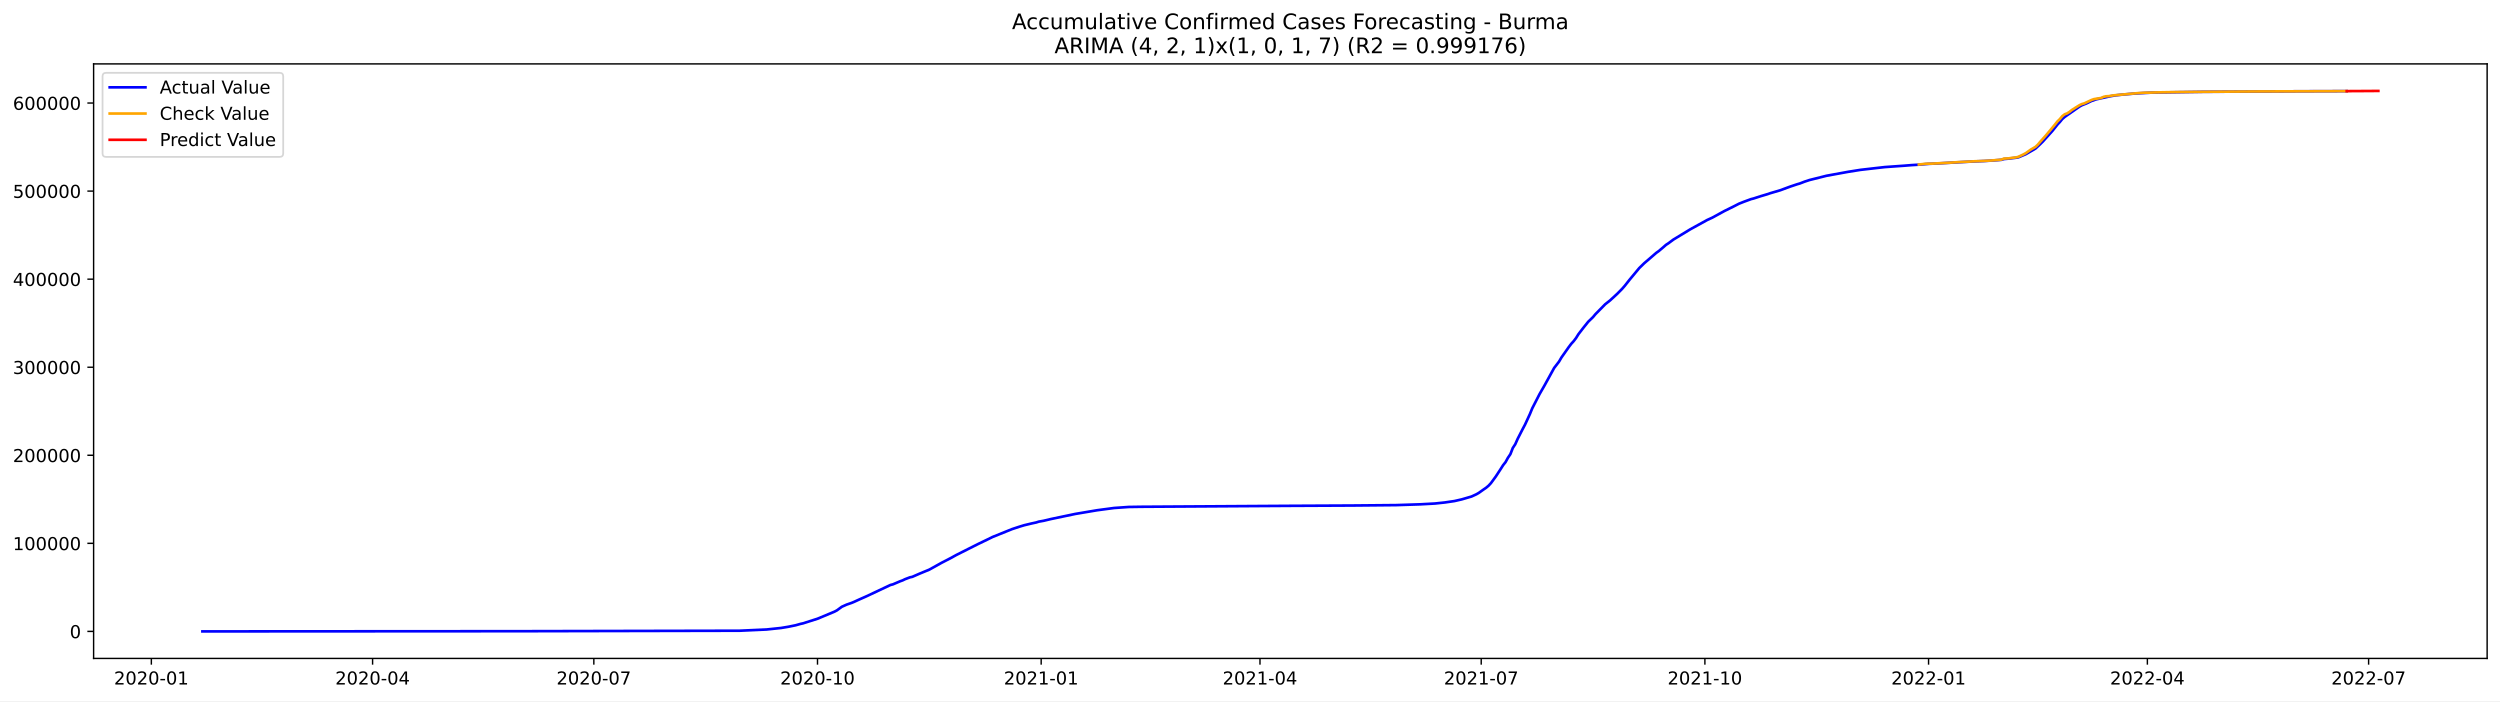
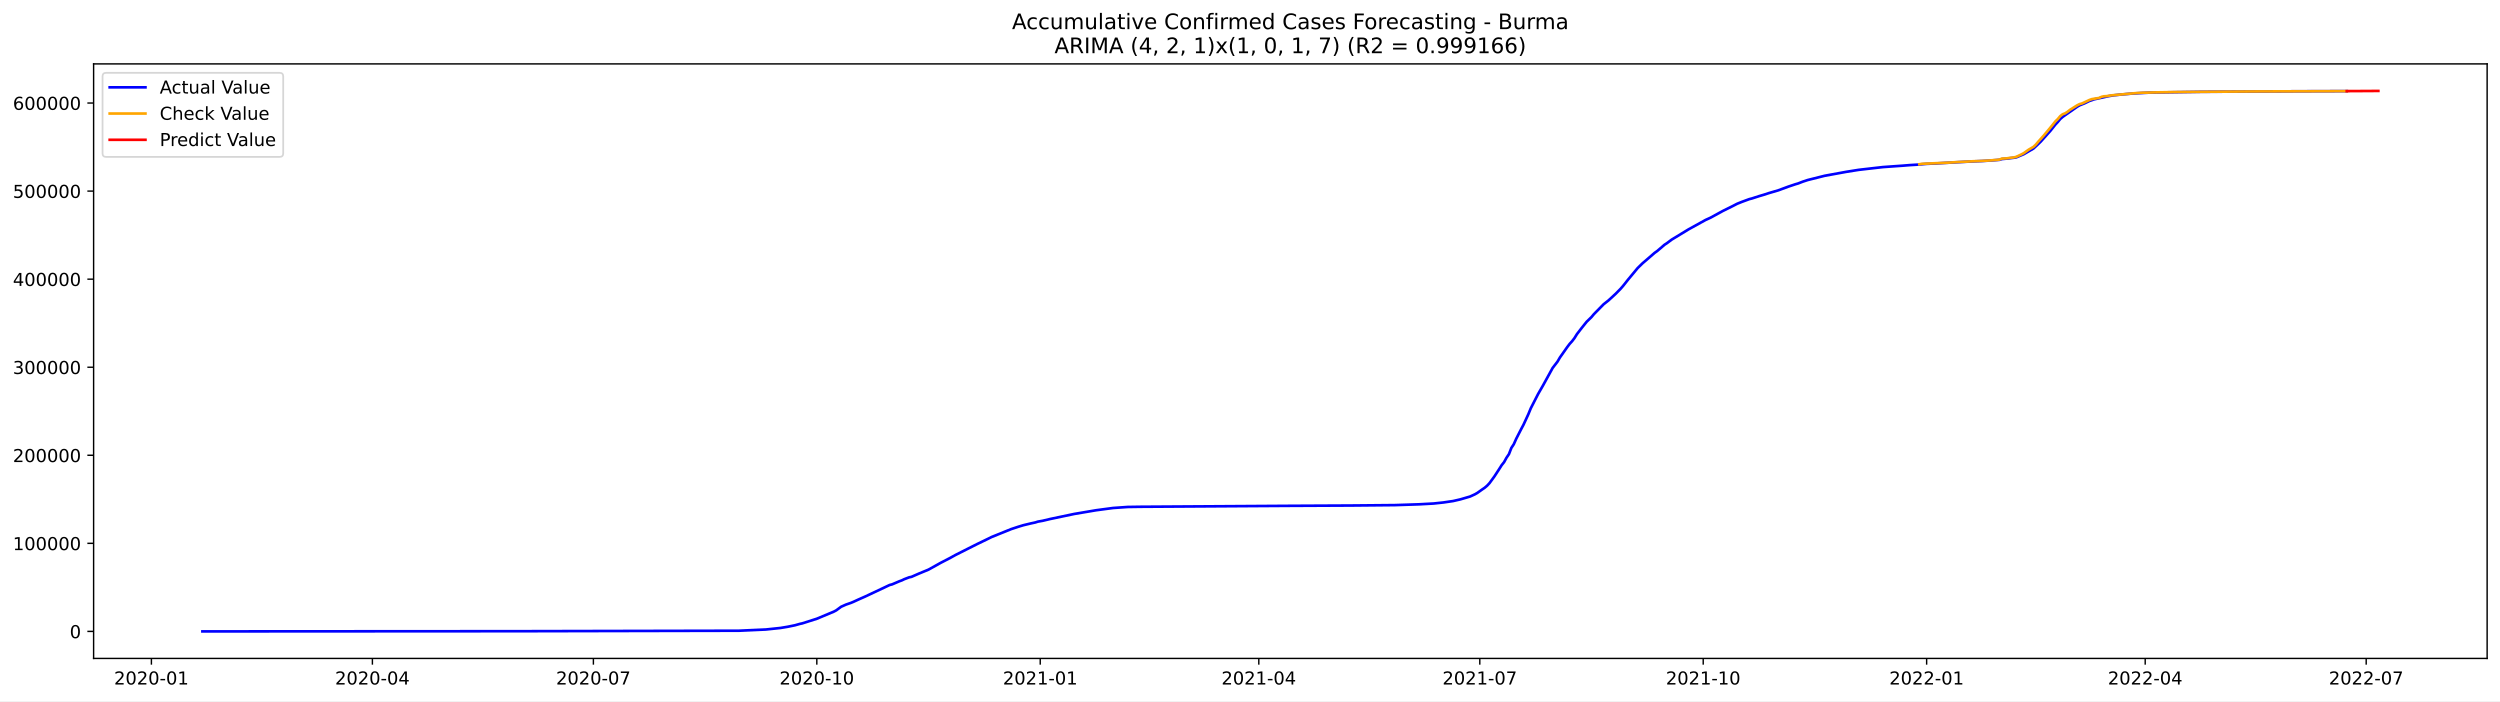
<svg xmlns="http://www.w3.org/2000/svg" xmlns:xlink="http://www.w3.org/1999/xlink" width="1398.775pt" height="392.274pt" viewBox="0 0 1398.775 392.274" version="1.1">
  <defs>
    <style type="text/css">*{stroke-linejoin: round; stroke-linecap: butt}</style>
  </defs>
  <g id="figure_1">
    <g id="patch_1">
      <path d="M 0 392.274  L 1398.775 392.274  L 1398.775 0  L 0 0  z " style="fill: #ffffff" />
    </g>
    <g id="axes_1">
      <g id="patch_2">
        <path d="M 52.375 368.396  L 1391.575 368.396  L 1391.575 35.755  L 52.375 35.755  z " style="fill: #ffffff" />
      </g>
      <g id="matplotlib.axis_1">
        <g id="xtick_1">
          <g id="line2d_1">
            <defs>
-               <path id="me24350cd95" d="M 0 0  L 0 3.5  " style="stroke: #000000; stroke-width: 0.8" />
+               <path id="m1fe29e800c" d="M 0 0  L 0 3.5  " style="stroke: #000000; stroke-width: 0.8" />
            </defs>
            <g>
-               <use xlink:href="#me24350cd95" x="84.682" y="368.396" style="stroke: #000000; stroke-width: 0.8" />
+               <use xlink:href="#m1fe29e800c" x="84.714" y="368.396" style="stroke: #000000; stroke-width: 0.8" />
            </g>
          </g>
          <g id="text_1">
-             <g transform="translate(63.79035 382.9939)scale(0.1 -0.1)">
+             <g transform="translate(63.82223 382.9939)scale(0.1 -0.1)">
              <defs>
                <path id="DejaVuSans-32" d="M 1228 531  L 3431 531  L 3431 0  L 469 0  L 469 531  Q 828 903 1448 1529  Q 2069 2156 2228 2338  Q 2531 2678 2651 2914  Q 2772 3150 2772 3378  Q 2772 3750 2511 3984  Q 2250 4219 1831 4219  Q 1534 4219 1204 4116  Q 875 4013 500 3803  L 500 4441  Q 881 4594 1212 4672  Q 1544 4750 1819 4750  Q 2544 4750 2975 4387  Q 3406 4025 3406 3419  Q 3406 3131 3298 2873  Q 3191 2616 2906 2266  Q 2828 2175 2409 1742  Q 1991 1309 1228 531  z " transform="scale(0.015625)" />
                <path id="DejaVuSans-30" d="M 2034 4250  Q 1547 4250 1301 3770  Q 1056 3291 1056 2328  Q 1056 1369 1301 889  Q 1547 409 2034 409  Q 2525 409 2770 889  Q 3016 1369 3016 2328  Q 3016 3291 2770 3770  Q 2525 4250 2034 4250  z M 2034 4750  Q 2819 4750 3233 4129  Q 3647 3509 3647 2328  Q 3647 1150 3233 529  Q 2819 -91 2034 -91  Q 1250 -91 836 529  Q 422 1150 422 2328  Q 422 3509 836 4129  Q 1250 4750 2034 4750  z " transform="scale(0.015625)" />
                <path id="DejaVuSans-2d" d="M 313 2009  L 1997 2009  L 1997 1497  L 313 1497  L 313 2009  z " transform="scale(0.015625)" />
                <path id="DejaVuSans-31" d="M 794 531  L 1825 531  L 1825 4091  L 703 3866  L 703 4441  L 1819 4666  L 2450 4666  L 2450 531  L 3481 531  L 3481 0  L 794 0  L 794 531  z " transform="scale(0.015625)" />
              </defs>
              <use xlink:href="#DejaVuSans-32" />
              <use xlink:href="#DejaVuSans-30" x="63.623" />
              <use xlink:href="#DejaVuSans-32" x="127.246" />
              <use xlink:href="#DejaVuSans-30" x="190.869" />
              <use xlink:href="#DejaVuSans-2d" x="254.492" />
              <use xlink:href="#DejaVuSans-30" x="290.576" />
              <use xlink:href="#DejaVuSans-31" x="354.199" />
            </g>
          </g>
        </g>
        <g id="xtick_2">
          <g id="line2d_2">
            <g>
-               <use xlink:href="#me24350cd95" x="208.468" y="368.396" style="stroke: #000000; stroke-width: 0.8" />
+               <use xlink:href="#m1fe29e800c" x="208.361" y="368.396" style="stroke: #000000; stroke-width: 0.8" />
            </g>
          </g>
          <g id="text_2">
-             <g transform="translate(187.5762 382.9939)scale(0.1 -0.1)">
+             <g transform="translate(187.47 382.9939)scale(0.1 -0.1)">
              <defs>
                <path id="DejaVuSans-34" d="M 2419 4116  L 825 1625  L 2419 1625  L 2419 4116  z M 2253 4666  L 3047 4666  L 3047 1625  L 3713 1625  L 3713 1100  L 3047 1100  L 3047 0  L 2419 0  L 2419 1100  L 313 1100  L 313 1709  L 2253 4666  z " transform="scale(0.015625)" />
              </defs>
              <use xlink:href="#DejaVuSans-32" />
              <use xlink:href="#DejaVuSans-30" x="63.623" />
              <use xlink:href="#DejaVuSans-32" x="127.246" />
              <use xlink:href="#DejaVuSans-30" x="190.869" />
              <use xlink:href="#DejaVuSans-2d" x="254.492" />
              <use xlink:href="#DejaVuSans-30" x="290.576" />
              <use xlink:href="#DejaVuSans-34" x="354.199" />
            </g>
          </g>
        </g>
        <g id="xtick_3">
          <g id="line2d_3">
            <g>
-               <use xlink:href="#me24350cd95" x="332.254" y="368.396" style="stroke: #000000; stroke-width: 0.8" />
+               <use xlink:href="#m1fe29e800c" x="332.009" y="368.396" style="stroke: #000000; stroke-width: 0.8" />
            </g>
          </g>
          <g id="text_3">
-             <g transform="translate(311.3621 382.9939)scale(0.1 -0.1)">
+             <g transform="translate(311.1177 382.9939)scale(0.1 -0.1)">
              <defs>
                <path id="DejaVuSans-37" d="M 525 4666  L 3525 4666  L 3525 4397  L 1831 0  L 1172 0  L 2766 4134  L 525 4134  L 525 4666  z " transform="scale(0.015625)" />
              </defs>
              <use xlink:href="#DejaVuSans-32" />
              <use xlink:href="#DejaVuSans-30" x="63.623" />
              <use xlink:href="#DejaVuSans-32" x="127.246" />
              <use xlink:href="#DejaVuSans-30" x="190.869" />
              <use xlink:href="#DejaVuSans-2d" x="254.492" />
              <use xlink:href="#DejaVuSans-30" x="290.576" />
              <use xlink:href="#DejaVuSans-37" x="354.199" />
            </g>
          </g>
        </g>
        <g id="xtick_4">
          <g id="line2d_4">
            <g>
-               <use xlink:href="#me24350cd95" x="457.4" y="368.396" style="stroke: #000000; stroke-width: 0.8" />
+               <use xlink:href="#m1fe29e800c" x="457.016" y="368.396" style="stroke: #000000; stroke-width: 0.8" />
            </g>
          </g>
          <g id="text_4">
-             <g transform="translate(436.5083 382.9939)scale(0.1 -0.1)">
+             <g transform="translate(436.1242 382.9939)scale(0.1 -0.1)">
              <use xlink:href="#DejaVuSans-32" />
              <use xlink:href="#DejaVuSans-30" x="63.623" />
              <use xlink:href="#DejaVuSans-32" x="127.246" />
              <use xlink:href="#DejaVuSans-30" x="190.869" />
              <use xlink:href="#DejaVuSans-2d" x="254.492" />
              <use xlink:href="#DejaVuSans-31" x="290.576" />
              <use xlink:href="#DejaVuSans-30" x="354.199" />
            </g>
          </g>
        </g>
        <g id="xtick_5">
          <g id="line2d_5">
            <g>
-               <use xlink:href="#me24350cd95" x="582.546" y="368.396" style="stroke: #000000; stroke-width: 0.8" />
+               <use xlink:href="#m1fe29e800c" x="582.022" y="368.396" style="stroke: #000000; stroke-width: 0.8" />
            </g>
          </g>
          <g id="text_5">
-             <g transform="translate(561.6544 382.9939)scale(0.1 -0.1)">
+             <g transform="translate(561.1307 382.9939)scale(0.1 -0.1)">
              <use xlink:href="#DejaVuSans-32" />
              <use xlink:href="#DejaVuSans-30" x="63.623" />
              <use xlink:href="#DejaVuSans-32" x="127.246" />
              <use xlink:href="#DejaVuSans-31" x="190.869" />
              <use xlink:href="#DejaVuSans-2d" x="254.492" />
              <use xlink:href="#DejaVuSans-30" x="290.576" />
              <use xlink:href="#DejaVuSans-31" x="354.199" />
            </g>
          </g>
        </g>
        <g id="xtick_6">
          <g id="line2d_6">
            <g>
-               <use xlink:href="#me24350cd95" x="704.971" y="368.396" style="stroke: #000000; stroke-width: 0.8" />
+               <use xlink:href="#m1fe29e800c" x="704.311" y="368.396" style="stroke: #000000; stroke-width: 0.8" />
            </g>
          </g>
          <g id="text_6">
-             <g transform="translate(684.08 382.9939)scale(0.1 -0.1)">
+             <g transform="translate(683.4196 382.9939)scale(0.1 -0.1)">
              <use xlink:href="#DejaVuSans-32" />
              <use xlink:href="#DejaVuSans-30" x="63.623" />
              <use xlink:href="#DejaVuSans-32" x="127.246" />
              <use xlink:href="#DejaVuSans-31" x="190.869" />
              <use xlink:href="#DejaVuSans-2d" x="254.492" />
              <use xlink:href="#DejaVuSans-30" x="290.576" />
              <use xlink:href="#DejaVuSans-34" x="354.199" />
            </g>
          </g>
        </g>
        <g id="xtick_7">
          <g id="line2d_7">
            <g>
-               <use xlink:href="#me24350cd95" x="828.757" y="368.396" style="stroke: #000000; stroke-width: 0.8" />
+               <use xlink:href="#m1fe29e800c" x="827.959" y="368.396" style="stroke: #000000; stroke-width: 0.8" />
            </g>
          </g>
          <g id="text_7">
-             <g transform="translate(807.8659 382.9939)scale(0.1 -0.1)">
+             <g transform="translate(807.0674 382.9939)scale(0.1 -0.1)">
              <use xlink:href="#DejaVuSans-32" />
              <use xlink:href="#DejaVuSans-30" x="63.623" />
              <use xlink:href="#DejaVuSans-32" x="127.246" />
              <use xlink:href="#DejaVuSans-31" x="190.869" />
              <use xlink:href="#DejaVuSans-2d" x="254.492" />
              <use xlink:href="#DejaVuSans-30" x="290.576" />
              <use xlink:href="#DejaVuSans-37" x="354.199" />
            </g>
          </g>
        </g>
        <g id="xtick_8">
          <g id="line2d_8">
            <g>
-               <use xlink:href="#me24350cd95" x="953.903" y="368.396" style="stroke: #000000; stroke-width: 0.8" />
+               <use xlink:href="#m1fe29e800c" x="952.965" y="368.396" style="stroke: #000000; stroke-width: 0.8" />
            </g>
          </g>
          <g id="text_8">
-             <g transform="translate(933.0121 382.9939)scale(0.1 -0.1)">
+             <g transform="translate(932.0739 382.9939)scale(0.1 -0.1)">
              <use xlink:href="#DejaVuSans-32" />
              <use xlink:href="#DejaVuSans-30" x="63.623" />
              <use xlink:href="#DejaVuSans-32" x="127.246" />
              <use xlink:href="#DejaVuSans-31" x="190.869" />
              <use xlink:href="#DejaVuSans-2d" x="254.492" />
              <use xlink:href="#DejaVuSans-31" x="290.576" />
              <use xlink:href="#DejaVuSans-30" x="354.199" />
            </g>
          </g>
        </g>
        <g id="xtick_9">
          <g id="line2d_9">
            <g>
-               <use xlink:href="#me24350cd95" x="1079.05" y="368.396" style="stroke: #000000; stroke-width: 0.8" />
+               <use xlink:href="#m1fe29e800c" x="1077.972" y="368.396" style="stroke: #000000; stroke-width: 0.8" />
            </g>
          </g>
          <g id="text_9">
-             <g transform="translate(1058.158 382.9939)scale(0.1 -0.1)">
+             <g transform="translate(1057.08 382.9939)scale(0.1 -0.1)">
              <use xlink:href="#DejaVuSans-32" />
              <use xlink:href="#DejaVuSans-30" x="63.623" />
              <use xlink:href="#DejaVuSans-32" x="127.246" />
              <use xlink:href="#DejaVuSans-32" x="190.869" />
              <use xlink:href="#DejaVuSans-2d" x="254.492" />
              <use xlink:href="#DejaVuSans-30" x="290.576" />
              <use xlink:href="#DejaVuSans-31" x="354.199" />
            </g>
          </g>
        </g>
        <g id="xtick_10">
          <g id="line2d_10">
            <g>
-               <use xlink:href="#me24350cd95" x="1201.475" y="368.396" style="stroke: #000000; stroke-width: 0.8" />
+               <use xlink:href="#m1fe29e800c" x="1200.261" y="368.396" style="stroke: #000000; stroke-width: 0.8" />
            </g>
          </g>
          <g id="text_10">
-             <g transform="translate(1180.584 382.9939)scale(0.1 -0.1)">
+             <g transform="translate(1179.369 382.9939)scale(0.1 -0.1)">
              <use xlink:href="#DejaVuSans-32" />
              <use xlink:href="#DejaVuSans-30" x="63.623" />
              <use xlink:href="#DejaVuSans-32" x="127.246" />
              <use xlink:href="#DejaVuSans-32" x="190.869" />
              <use xlink:href="#DejaVuSans-2d" x="254.492" />
              <use xlink:href="#DejaVuSans-30" x="290.576" />
              <use xlink:href="#DejaVuSans-34" x="354.199" />
            </g>
          </g>
        </g>
        <g id="xtick_11">
          <g id="line2d_11">
            <g>
-               <use xlink:href="#me24350cd95" x="1325.261" y="368.396" style="stroke: #000000; stroke-width: 0.8" />
+               <use xlink:href="#m1fe29e800c" x="1323.908" y="368.396" style="stroke: #000000; stroke-width: 0.8" />
            </g>
          </g>
          <g id="text_11">
-             <g transform="translate(1304.37 382.9939)scale(0.1 -0.1)">
+             <g transform="translate(1303.017 382.9939)scale(0.1 -0.1)">
              <use xlink:href="#DejaVuSans-32" />
              <use xlink:href="#DejaVuSans-30" x="63.623" />
              <use xlink:href="#DejaVuSans-32" x="127.246" />
              <use xlink:href="#DejaVuSans-32" x="190.869" />
              <use xlink:href="#DejaVuSans-2d" x="254.492" />
              <use xlink:href="#DejaVuSans-30" x="290.576" />
              <use xlink:href="#DejaVuSans-37" x="354.199" />
            </g>
          </g>
        </g>
      </g>
      <g id="matplotlib.axis_2">
        <g id="ytick_1">
          <g id="line2d_12">
            <defs>
-               <path id="m8be5b45e65" d="M 0 0  L -3.5 0  " style="stroke: #000000; stroke-width: 0.8" />
+               <path id="m917a67ce19" d="M 0 0  L -3.5 0  " style="stroke: #000000; stroke-width: 0.8" />
            </defs>
            <g>
-               <use xlink:href="#m8be5b45e65" x="52.375" y="353.276" style="stroke: #000000; stroke-width: 0.8" />
+               <use xlink:href="#m917a67ce19" x="52.375" y="353.276" style="stroke: #000000; stroke-width: 0.8" />
            </g>
          </g>
          <g id="text_12">
            <g transform="translate(39.0125 357.0747)scale(0.1 -0.1)">
              <use xlink:href="#DejaVuSans-30" />
            </g>
          </g>
        </g>
        <g id="ytick_2">
          <g id="line2d_13">
            <g>
-               <use xlink:href="#m8be5b45e65" x="52.375" y="304.005" style="stroke: #000000; stroke-width: 0.8" />
+               <use xlink:href="#m917a67ce19" x="52.375" y="304.005" style="stroke: #000000; stroke-width: 0.8" />
            </g>
          </g>
          <g id="text_13">
-             <g transform="translate(7.2 307.804)scale(0.1 -0.1)">
+             <g transform="translate(7.2 307.8041)scale(0.1 -0.1)">
              <use xlink:href="#DejaVuSans-31" />
              <use xlink:href="#DejaVuSans-30" x="63.623" />
              <use xlink:href="#DejaVuSans-30" x="127.246" />
              <use xlink:href="#DejaVuSans-30" x="190.869" />
              <use xlink:href="#DejaVuSans-30" x="254.492" />
              <use xlink:href="#DejaVuSans-30" x="318.115" />
            </g>
          </g>
        </g>
        <g id="ytick_3">
          <g id="line2d_14">
            <g>
-               <use xlink:href="#m8be5b45e65" x="52.375" y="254.734" style="stroke: #000000; stroke-width: 0.8" />
+               <use xlink:href="#m917a67ce19" x="52.375" y="254.734" style="stroke: #000000; stroke-width: 0.8" />
            </g>
          </g>
          <g id="text_14">
-             <g transform="translate(7.2 258.5334)scale(0.1 -0.1)">
+             <g transform="translate(7.2 258.5335)scale(0.1 -0.1)">
              <use xlink:href="#DejaVuSans-32" />
              <use xlink:href="#DejaVuSans-30" x="63.623" />
              <use xlink:href="#DejaVuSans-30" x="127.246" />
              <use xlink:href="#DejaVuSans-30" x="190.869" />
              <use xlink:href="#DejaVuSans-30" x="254.492" />
              <use xlink:href="#DejaVuSans-30" x="318.115" />
            </g>
          </g>
        </g>
        <g id="ytick_4">
          <g id="line2d_15">
            <g>
-               <use xlink:href="#m8be5b45e65" x="52.375" y="205.463" style="stroke: #000000; stroke-width: 0.8" />
+               <use xlink:href="#m917a67ce19" x="52.375" y="205.464" style="stroke: #000000; stroke-width: 0.8" />
            </g>
          </g>
          <g id="text_15">
-             <g transform="translate(7.2 209.2627)scale(0.1 -0.1)">
+             <g transform="translate(7.2 209.2629)scale(0.1 -0.1)">
              <defs>
                <path id="DejaVuSans-33" d="M 2597 2516  Q 3050 2419 3304 2112  Q 3559 1806 3559 1356  Q 3559 666 3084 287  Q 2609 -91 1734 -91  Q 1441 -91 1130 -33  Q 819 25 488 141  L 488 750  Q 750 597 1062 519  Q 1375 441 1716 441  Q 2309 441 2620 675  Q 2931 909 2931 1356  Q 2931 1769 2642 2001  Q 2353 2234 1838 2234  L 1294 2234  L 1294 2753  L 1863 2753  Q 2328 2753 2575 2939  Q 2822 3125 2822 3475  Q 2822 3834 2567 4026  Q 2313 4219 1838 4219  Q 1578 4219 1281 4162  Q 984 4106 628 3988  L 628 4550  Q 988 4650 1302 4700  Q 1616 4750 1894 4750  Q 2613 4750 3031 4423  Q 3450 4097 3450 3541  Q 3450 3153 3228 2886  Q 3006 2619 2597 2516  z " transform="scale(0.015625)" />
              </defs>
              <use xlink:href="#DejaVuSans-33" />
              <use xlink:href="#DejaVuSans-30" x="63.623" />
              <use xlink:href="#DejaVuSans-30" x="127.246" />
              <use xlink:href="#DejaVuSans-30" x="190.869" />
              <use xlink:href="#DejaVuSans-30" x="254.492" />
              <use xlink:href="#DejaVuSans-30" x="318.115" />
            </g>
          </g>
        </g>
        <g id="ytick_5">
          <g id="line2d_16">
            <g>
-               <use xlink:href="#m8be5b45e65" x="52.375" y="156.193" style="stroke: #000000; stroke-width: 0.8" />
+               <use xlink:href="#m917a67ce19" x="52.375" y="156.193" style="stroke: #000000; stroke-width: 0.8" />
            </g>
          </g>
          <g id="text_16">
-             <g transform="translate(7.2 159.992)scale(0.1 -0.1)">
+             <g transform="translate(7.2 159.9923)scale(0.1 -0.1)">
              <use xlink:href="#DejaVuSans-34" />
              <use xlink:href="#DejaVuSans-30" x="63.623" />
              <use xlink:href="#DejaVuSans-30" x="127.246" />
              <use xlink:href="#DejaVuSans-30" x="190.869" />
              <use xlink:href="#DejaVuSans-30" x="254.492" />
              <use xlink:href="#DejaVuSans-30" x="318.115" />
            </g>
          </g>
        </g>
        <g id="ytick_6">
          <g id="line2d_17">
            <g>
-               <use xlink:href="#m8be5b45e65" x="52.375" y="106.922" style="stroke: #000000; stroke-width: 0.8" />
+               <use xlink:href="#m917a67ce19" x="52.375" y="106.923" style="stroke: #000000; stroke-width: 0.8" />
            </g>
          </g>
          <g id="text_17">
-             <g transform="translate(7.2 110.7213)scale(0.1 -0.1)">
+             <g transform="translate(7.2 110.7217)scale(0.1 -0.1)">
              <defs>
                <path id="DejaVuSans-35" d="M 691 4666  L 3169 4666  L 3169 4134  L 1269 4134  L 1269 2991  Q 1406 3038 1543 3061  Q 1681 3084 1819 3084  Q 2600 3084 3056 2656  Q 3513 2228 3513 1497  Q 3513 744 3044 326  Q 2575 -91 1722 -91  Q 1428 -91 1123 -41  Q 819 9 494 109  L 494 744  Q 775 591 1075 516  Q 1375 441 1709 441  Q 2250 441 2565 725  Q 2881 1009 2881 1497  Q 2881 1984 2565 2268  Q 2250 2553 1709 2553  Q 1456 2553 1204 2497  Q 953 2441 691 2322  L 691 4666  z " transform="scale(0.015625)" />
              </defs>
              <use xlink:href="#DejaVuSans-35" />
              <use xlink:href="#DejaVuSans-30" x="63.623" />
              <use xlink:href="#DejaVuSans-30" x="127.246" />
              <use xlink:href="#DejaVuSans-30" x="190.869" />
              <use xlink:href="#DejaVuSans-30" x="254.492" />
              <use xlink:href="#DejaVuSans-30" x="318.115" />
            </g>
          </g>
        </g>
        <g id="ytick_7">
          <g id="line2d_18">
            <g>
-               <use xlink:href="#m8be5b45e65" x="52.375" y="57.651" style="stroke: #000000; stroke-width: 0.8" />
+               <use xlink:href="#m917a67ce19" x="52.375" y="57.652" style="stroke: #000000; stroke-width: 0.8" />
            </g>
          </g>
          <g id="text_18">
-             <g transform="translate(7.2 61.45067)scale(0.1 -0.1)">
+             <g transform="translate(7.2 61.45115)scale(0.1 -0.1)">
              <defs>
                <path id="DejaVuSans-36" d="M 2113 2584  Q 1688 2584 1439 2293  Q 1191 2003 1191 1497  Q 1191 994 1439 701  Q 1688 409 2113 409  Q 2538 409 2786 701  Q 3034 994 3034 1497  Q 3034 2003 2786 2293  Q 2538 2584 2113 2584  z M 3366 4563  L 3366 3988  Q 3128 4100 2886 4159  Q 2644 4219 2406 4219  Q 1781 4219 1451 3797  Q 1122 3375 1075 2522  Q 1259 2794 1537 2939  Q 1816 3084 2150 3084  Q 2853 3084 3261 2657  Q 3669 2231 3669 1497  Q 3669 778 3244 343  Q 2819 -91 2113 -91  Q 1303 -91 875 529  Q 447 1150 447 2328  Q 447 3434 972 4092  Q 1497 4750 2381 4750  Q 2619 4750 2861 4703  Q 3103 4656 3366 4563  z " transform="scale(0.015625)" />
              </defs>
              <use xlink:href="#DejaVuSans-36" />
              <use xlink:href="#DejaVuSans-30" x="63.623" />
              <use xlink:href="#DejaVuSans-30" x="127.246" />
              <use xlink:href="#DejaVuSans-30" x="190.869" />
              <use xlink:href="#DejaVuSans-30" x="254.492" />
              <use xlink:href="#DejaVuSans-30" x="318.115" />
            </g>
          </g>
        </g>
      </g>
      <g id="line2d_19">
-         <path d="M 113.248 353.276  L 290.085 353.165  L 413.871 352.894  L 428.834 352.216  L 436.995 351.357  L 441.076 350.682  L 445.157 349.847  L 447.878 349.08  L 449.238 348.786  L 457.4 346.189  L 466.922 342.217  L 468.282 341.497  L 471.003 339.493  L 473.723 338.279  L 476.444 337.336  L 477.804 336.776  L 480.525 335.526  L 484.605 333.717  L 498.208 327.307  L 499.568 326.962  L 503.649 325.221  L 505.01 324.731  L 506.37 324.069  L 509.09 323.035  L 510.451 322.74  L 514.532 320.955  L 519.973 318.707  L 526.774 314.919  L 532.215 312.102  L 534.936 310.591  L 541.737 307.158  L 547.178 304.421  L 552.62 301.794  L 555.34 300.45  L 566.222 296.055  L 570.303 294.708  L 573.024 293.882  L 577.105 292.902  L 579.825 292.308  L 581.186 291.869  L 583.906 291.384  L 587.987 290.414  L 601.59 287.559  L 613.832 285.492  L 623.354 284.225  L 631.516 283.654  L 638.318 283.547  L 722.655 283.013  L 756.662 282.845  L 781.147 282.614  L 794.75 282.17  L 802.912 281.72  L 805.632 281.426  L 808.353 281.14  L 813.794 280.344  L 817.875 279.405  L 823.316 277.813  L 826.037 276.563  L 827.397 275.784  L 830.118 273.846  L 831.478 272.921  L 832.838 271.779  L 834.198 270.316  L 836.919 266.597  L 839.64 262.433  L 841 260.276  L 842.36 258.571  L 843.72 256.1  L 845.081 254.106  L 846.441 250.617  L 847.801 248.553  L 849.162 245.501  L 851.882 240.189  L 853.242 237.632  L 855.963 231.743  L 857.323 228.441  L 861.404 220.479  L 864.125 215.752  L 869.566 205.865  L 872.286 202.333  L 873.647 200.011  L 877.728 194.211  L 879.088 192.412  L 880.448 190.921  L 881.808 189.142  L 883.169 186.957  L 885.889 183.425  L 888.61 180.037  L 891.33 177.387  L 892.691 175.758  L 898.132 170.229  L 900.852 168.081  L 904.933 164.316  L 907.654 161.547  L 909.014 159.987  L 911.735 156.547  L 917.176 149.991  L 919.896 147.338  L 926.698 141.471  L 928.058 140.508  L 930.779 138.196  L 932.139 137.001  L 933.499 136.119  L 936.22 134.085  L 945.742 128.296  L 955.264 123.049  L 957.984 121.811  L 964.786 118.09  L 970.227 115.395  L 972.947 113.994  L 975.668 112.907  L 979.749 111.405  L 981.109 111.069  L 985.19 109.749  L 987.911 108.943  L 990.631 108.055  L 993.352 107.257  L 996.072 106.454  L 1001.513 104.44  L 1005.594 103.072  L 1006.955 102.689  L 1009.675 101.638  L 1012.396 100.74  L 1021.918 98.351  L 1034.16 96.117  L 1040.962 95.037  L 1049.123 94.1  L 1054.565 93.484  L 1061.366 93.002  L 1065.447 92.713  L 1069.528 92.386  L 1073.609 92.141  L 1079.05 91.675  L 1084.491 91.435  L 1094.013 90.883  L 1104.895 90.302  L 1110.336 90.09  L 1117.138 89.638  L 1119.858 89.415  L 1121.218 88.991  L 1123.939 88.739  L 1128.02 88.248  L 1129.38 87.998  L 1133.461 86.276  L 1138.902 83.096  L 1141.623 80.531  L 1142.983 79.204  L 1148.424 73.14  L 1151.145 69.719  L 1152.505 68.271  L 1153.865 66.6  L 1155.226 65.417  L 1163.387 59.71  L 1164.748 58.924  L 1167.468 57.839  L 1170.189 56.508  L 1172.909 55.573  L 1181.071 53.787  L 1183.792 53.334  L 1187.872 52.898  L 1194.674 52.302  L 1204.196 51.801  L 1232.762 51.37  L 1287.173 51.064  L 1313.019 50.99  L 1313.019 50.99  " clip-path="url(#pf9729be4b1)" style="fill: none; stroke: #0000ff; stroke-width: 1.5; stroke-linecap: square" />
+         <path d="M 113.248 353.276  L 289.887 353.165  L 413.535 352.894  L 428.481 352.216  L 436.634 351.357  L 440.71 350.682  L 444.787 349.847  L 447.504 349.08  L 448.863 348.786  L 457.016 346.189  L 466.527 342.217  L 467.886 341.497  L 470.603 339.493  L 473.321 338.279  L 476.038 337.336  L 477.397 336.776  L 480.115 335.526  L 484.191 333.717  L 497.779 327.307  L 499.137 326.963  L 503.214 325.221  L 504.572 324.731  L 505.931 324.069  L 508.649 323.035  L 510.007 322.74  L 514.084 320.955  L 519.519 318.707  L 526.313 314.919  L 531.748 312.102  L 534.465 310.591  L 541.259 307.158  L 546.694 304.421  L 552.129 301.794  L 554.847 300.45  L 565.717 296.056  L 569.793 294.708  L 572.511 293.882  L 576.587 292.902  L 579.305 292.308  L 580.663 291.87  L 583.381 291.384  L 587.457 290.414  L 601.045 287.559  L 613.274 285.492  L 622.785 284.225  L 630.938 283.654  L 637.731 283.547  L 721.975 283.013  L 755.944 282.845  L 780.402 282.615  L 793.99 282.17  L 802.142 281.72  L 804.86 281.426  L 807.577 281.14  L 813.012 280.344  L 817.089 279.406  L 822.524 277.813  L 825.241 276.563  L 826.6 275.784  L 829.318 273.846  L 830.676 272.922  L 832.035 271.779  L 833.394 270.317  L 836.111 266.597  L 838.829 262.433  L 840.188 260.276  L 841.546 258.571  L 842.905 256.101  L 844.264 254.107  L 845.623 250.617  L 846.981 248.553  L 848.34 245.501  L 851.058 240.189  L 852.417 237.632  L 855.134 231.743  L 856.493 228.442  L 860.569 220.479  L 863.287 215.752  L 868.722 205.865  L 871.439 202.333  L 872.798 200.011  L 876.874 194.211  L 878.233 192.412  L 879.592 190.921  L 880.951 189.142  L 882.309 186.957  L 885.027 183.425  L 887.744 180.038  L 890.462 177.387  L 891.821 175.758  L 897.256 170.229  L 899.973 168.082  L 904.05 164.316  L 906.767 161.547  L 908.126 159.987  L 910.844 156.547  L 916.279 149.991  L 918.996 147.339  L 925.79 141.471  L 927.149 140.509  L 929.866 138.196  L 931.225 137.002  L 932.584 136.12  L 935.301 134.085  L 944.813 128.296  L 954.324 123.049  L 957.042 121.811  L 963.835 118.091  L 969.27 115.396  L 971.988 113.995  L 974.706 112.907  L 978.782 111.406  L 980.141 111.069  L 984.217 109.749  L 986.934 108.944  L 989.652 108.056  L 992.369 107.257  L 995.087 106.454  L 1000.522 104.44  L 1004.598 103.072  L 1005.957 102.69  L 1008.675 101.638  L 1011.392 100.74  L 1020.904 98.352  L 1033.132 96.117  L 1039.926 95.037  L 1048.079 94.1  L 1053.514 93.484  L 1060.308 93.002  L 1064.384 92.714  L 1068.46 92.386  L 1072.537 92.141  L 1077.972 91.675  L 1083.407 91.436  L 1092.918 90.883  L 1103.788 90.303  L 1109.223 90.09  L 1116.017 89.638  L 1118.735 89.416  L 1120.094 88.991  L 1122.811 88.74  L 1126.887 88.248  L 1128.246 87.998  L 1132.322 86.276  L 1137.757 83.097  L 1140.475 80.531  L 1141.834 79.205  L 1147.269 73.141  L 1149.986 69.719  L 1151.345 68.272  L 1152.704 66.601  L 1154.063 65.417  L 1162.215 59.711  L 1163.574 58.925  L 1166.292 57.84  L 1169.009 56.508  L 1171.727 55.573  L 1179.879 53.787  L 1182.597 53.334  L 1186.673 52.898  L 1193.467 52.302  L 1202.978 51.801  L 1231.512 51.37  L 1285.863 51.064  L 1313.038 50.985  L 1313.038 50.985  " clip-path="url(#p13c36d29d7)" style="fill: none; stroke: #0000ff; stroke-width: 1.5; stroke-linecap: square" />
      </g>
      <g id="line2d_20">
-         <path d="M 1073.609 92.045  L 1077.689 91.601  L 1080.41 91.574  L 1091.292 90.998  L 1095.373 90.725  L 1102.174 90.395  L 1104.895 90.229  L 1108.976 90.082  L 1114.417 89.785  L 1117.138 89.541  L 1118.498 89.473  L 1119.858 89.276  L 1121.218 88.728  L 1123.939 88.604  L 1125.299 88.37  L 1128.02 88.067  L 1129.38 87.699  L 1132.101 86.405  L 1133.461 85.682  L 1136.182 83.742  L 1138.902 82.153  L 1140.262 80.849  L 1141.623 79.229  L 1144.343 76.194  L 1147.064 72.975  L 1149.784 69.674  L 1151.145 67.939  L 1152.505 66.629  L 1153.865 64.986  L 1155.226 63.94  L 1156.586 63.432  L 1157.946 62.567  L 1159.306 61.481  L 1163.387 58.914  L 1164.748 58.241  L 1166.108 57.871  L 1170.189 55.96  L 1171.549 55.47  L 1174.27 55.017  L 1175.63 54.82  L 1176.99 54.184  L 1178.35 53.87  L 1179.711 53.814  L 1182.431 53.367  L 1196.034 52.114  L 1200.115 51.856  L 1202.836 51.832  L 1205.556 51.723  L 1209.637 51.644  L 1217.799 51.503  L 1235.482 51.345  L 1264.048 51.155  L 1313.019 50.983  L 1313.019 50.983  " clip-path="url(#pf9729be4b1)" style="fill: none; stroke: #ffa500; stroke-width: 1.5; stroke-linecap: square" />
+         <path d="M 1073.895 91.906  L 1075.254 91.658  L 1090.201 90.998  L 1094.277 90.726  L 1101.071 90.395  L 1103.788 90.229  L 1107.865 90.082  L 1113.3 89.786  L 1116.017 89.542  L 1117.376 89.474  L 1118.735 89.277  L 1120.094 88.729  L 1122.811 88.604  L 1124.17 88.371  L 1126.887 88.067  L 1128.246 87.699  L 1130.964 86.406  L 1132.322 85.682  L 1135.04 83.742  L 1137.757 82.154  L 1139.116 80.85  L 1140.475 79.23  L 1143.193 76.194  L 1145.91 72.975  L 1148.628 69.674  L 1149.986 67.939  L 1151.345 66.629  L 1152.704 64.987  L 1154.063 63.94  L 1155.421 63.433  L 1156.78 62.567  L 1158.139 61.482  L 1162.215 58.915  L 1163.574 58.242  L 1164.933 57.871  L 1169.009 55.96  L 1170.368 55.47  L 1173.085 55.018  L 1174.444 54.821  L 1175.803 54.185  L 1177.162 53.87  L 1178.52 53.815  L 1181.238 53.368  L 1194.826 52.115  L 1198.902 51.857  L 1201.619 51.832  L 1204.337 51.724  L 1208.413 51.645  L 1216.566 51.503  L 1234.23 51.345  L 1262.764 51.155  L 1313.038 50.978  L 1313.038 50.978  " clip-path="url(#p13c36d29d7)" style="fill: none; stroke: #ffa500; stroke-width: 1.5; stroke-linecap: square" />
      </g>
      <g id="line2d_21">
-         <path d="M 1313.019 50.983  L 1314.379 50.976  L 1315.739 50.968  L 1317.099 50.962  L 1318.46 50.955  L 1319.82 50.946  L 1321.18 50.938  L 1322.541 50.93  L 1323.901 50.921  L 1325.261 50.912  L 1326.621 50.903  L 1327.982 50.895  L 1329.342 50.885  L 1330.702 50.876  " clip-path="url(#pf9729be4b1)" style="fill: none; stroke: #ff0000; stroke-width: 1.5; stroke-linecap: square" />
+         <path d="M 1313.038 50.978  L 1314.397 50.97  L 1315.756 50.964  L 1317.115 50.958  L 1318.473 50.95  L 1319.832 50.942  L 1321.191 50.935  L 1322.55 50.926  L 1323.908 50.918  L 1325.267 50.91  L 1326.626 50.902  L 1327.985 50.893  L 1329.344 50.884  L 1330.702 50.876  " clip-path="url(#p13c36d29d7)" style="fill: none; stroke: #ff0000; stroke-width: 1.5; stroke-linecap: square" />
      </g>
      <g id="patch_3">
        <path d="M 52.375 368.396  L 52.375 35.755  " style="fill: none; stroke: #000000; stroke-width: 0.8; stroke-linejoin: miter; stroke-linecap: square" />
      </g>
      <g id="patch_4">
        <path d="M 1391.575 368.396  L 1391.575 35.755  " style="fill: none; stroke: #000000; stroke-width: 0.8; stroke-linejoin: miter; stroke-linecap: square" />
      </g>
      <g id="patch_5">
        <path d="M 52.375 368.396  L 1391.575 368.396  " style="fill: none; stroke: #000000; stroke-width: 0.8; stroke-linejoin: miter; stroke-linecap: square" />
      </g>
      <g id="patch_6">
        <path d="M 52.375 35.755  L 1391.575 35.755  " style="fill: none; stroke: #000000; stroke-width: 0.8; stroke-linejoin: miter; stroke-linecap: square" />
      </g>
      <g id="text_19">
        <g transform="translate(566.2019 16.31812)scale(0.12 -0.12)">
          <defs>
            <path id="DejaVuSans-41" d="M 2188 4044  L 1331 1722  L 3047 1722  L 2188 4044  z M 1831 4666  L 2547 4666  L 4325 0  L 3669 0  L 3244 1197  L 1141 1197  L 716 0  L 50 0  L 1831 4666  z " transform="scale(0.015625)" />
            <path id="DejaVuSans-63" d="M 3122 3366  L 3122 2828  Q 2878 2963 2633 3030  Q 2388 3097 2138 3097  Q 1578 3097 1268 2742  Q 959 2388 959 1747  Q 959 1106 1268 751  Q 1578 397 2138 397  Q 2388 397 2633 464  Q 2878 531 3122 666  L 3122 134  Q 2881 22 2623 -34  Q 2366 -91 2075 -91  Q 1284 -91 818 406  Q 353 903 353 1747  Q 353 2603 823 3093  Q 1294 3584 2113 3584  Q 2378 3584 2631 3529  Q 2884 3475 3122 3366  z " transform="scale(0.015625)" />
            <path id="DejaVuSans-75" d="M 544 1381  L 544 3500  L 1119 3500  L 1119 1403  Q 1119 906 1312 657  Q 1506 409 1894 409  Q 2359 409 2629 706  Q 2900 1003 2900 1516  L 2900 3500  L 3475 3500  L 3475 0  L 2900 0  L 2900 538  Q 2691 219 2414 64  Q 2138 -91 1772 -91  Q 1169 -91 856 284  Q 544 659 544 1381  z M 1991 3584  L 1991 3584  z " transform="scale(0.015625)" />
            <path id="DejaVuSans-6d" d="M 3328 2828  Q 3544 3216 3844 3400  Q 4144 3584 4550 3584  Q 5097 3584 5394 3201  Q 5691 2819 5691 2113  L 5691 0  L 5113 0  L 5113 2094  Q 5113 2597 4934 2840  Q 4756 3084 4391 3084  Q 3944 3084 3684 2787  Q 3425 2491 3425 1978  L 3425 0  L 2847 0  L 2847 2094  Q 2847 2600 2669 2842  Q 2491 3084 2119 3084  Q 1678 3084 1418 2786  Q 1159 2488 1159 1978  L 1159 0  L 581 0  L 581 3500  L 1159 3500  L 1159 2956  Q 1356 3278 1631 3431  Q 1906 3584 2284 3584  Q 2666 3584 2933 3390  Q 3200 3197 3328 2828  z " transform="scale(0.015625)" />
            <path id="DejaVuSans-6c" d="M 603 4863  L 1178 4863  L 1178 0  L 603 0  L 603 4863  z " transform="scale(0.015625)" />
            <path id="DejaVuSans-61" d="M 2194 1759  Q 1497 1759 1228 1600  Q 959 1441 959 1056  Q 959 750 1161 570  Q 1363 391 1709 391  Q 2188 391 2477 730  Q 2766 1069 2766 1631  L 2766 1759  L 2194 1759  z M 3341 1997  L 3341 0  L 2766 0  L 2766 531  Q 2569 213 2275 61  Q 1981 -91 1556 -91  Q 1019 -91 701 211  Q 384 513 384 1019  Q 384 1609 779 1909  Q 1175 2209 1959 2209  L 2766 2209  L 2766 2266  Q 2766 2663 2505 2880  Q 2244 3097 1772 3097  Q 1472 3097 1187 3025  Q 903 2953 641 2809  L 641 3341  Q 956 3463 1253 3523  Q 1550 3584 1831 3584  Q 2591 3584 2966 3190  Q 3341 2797 3341 1997  z " transform="scale(0.015625)" />
            <path id="DejaVuSans-74" d="M 1172 4494  L 1172 3500  L 2356 3500  L 2356 3053  L 1172 3053  L 1172 1153  Q 1172 725 1289 603  Q 1406 481 1766 481  L 2356 481  L 2356 0  L 1766 0  Q 1100 0 847 248  Q 594 497 594 1153  L 594 3053  L 172 3053  L 172 3500  L 594 3500  L 594 4494  L 1172 4494  z " transform="scale(0.015625)" />
            <path id="DejaVuSans-69" d="M 603 3500  L 1178 3500  L 1178 0  L 603 0  L 603 3500  z M 603 4863  L 1178 4863  L 1178 4134  L 603 4134  L 603 4863  z " transform="scale(0.015625)" />
            <path id="DejaVuSans-76" d="M 191 3500  L 800 3500  L 1894 563  L 2988 3500  L 3597 3500  L 2284 0  L 1503 0  L 191 3500  z " transform="scale(0.015625)" />
            <path id="DejaVuSans-65" d="M 3597 1894  L 3597 1613  L 953 1613  Q 991 1019 1311 708  Q 1631 397 2203 397  Q 2534 397 2845 478  Q 3156 559 3463 722  L 3463 178  Q 3153 47 2828 -22  Q 2503 -91 2169 -91  Q 1331 -91 842 396  Q 353 884 353 1716  Q 353 2575 817 3079  Q 1281 3584 2069 3584  Q 2775 3584 3186 3129  Q 3597 2675 3597 1894  z M 3022 2063  Q 3016 2534 2758 2815  Q 2500 3097 2075 3097  Q 1594 3097 1305 2825  Q 1016 2553 972 2059  L 3022 2063  z " transform="scale(0.015625)" />
            <path id="DejaVuSans-20" transform="scale(0.015625)" />
            <path id="DejaVuSans-43" d="M 4122 4306  L 4122 3641  Q 3803 3938 3442 4084  Q 3081 4231 2675 4231  Q 1875 4231 1450 3742  Q 1025 3253 1025 2328  Q 1025 1406 1450 917  Q 1875 428 2675 428  Q 3081 428 3442 575  Q 3803 722 4122 1019  L 4122 359  Q 3791 134 3420 21  Q 3050 -91 2638 -91  Q 1578 -91 968 557  Q 359 1206 359 2328  Q 359 3453 968 4101  Q 1578 4750 2638 4750  Q 3056 4750 3426 4639  Q 3797 4528 4122 4306  z " transform="scale(0.015625)" />
            <path id="DejaVuSans-6f" d="M 1959 3097  Q 1497 3097 1228 2736  Q 959 2375 959 1747  Q 959 1119 1226 758  Q 1494 397 1959 397  Q 2419 397 2687 759  Q 2956 1122 2956 1747  Q 2956 2369 2687 2733  Q 2419 3097 1959 3097  z M 1959 3584  Q 2709 3584 3137 3096  Q 3566 2609 3566 1747  Q 3566 888 3137 398  Q 2709 -91 1959 -91  Q 1206 -91 779 398  Q 353 888 353 1747  Q 353 2609 779 3096  Q 1206 3584 1959 3584  z " transform="scale(0.015625)" />
            <path id="DejaVuSans-6e" d="M 3513 2113  L 3513 0  L 2938 0  L 2938 2094  Q 2938 2591 2744 2837  Q 2550 3084 2163 3084  Q 1697 3084 1428 2787  Q 1159 2491 1159 1978  L 1159 0  L 581 0  L 581 3500  L 1159 3500  L 1159 2956  Q 1366 3272 1645 3428  Q 1925 3584 2291 3584  Q 2894 3584 3203 3211  Q 3513 2838 3513 2113  z " transform="scale(0.015625)" />
            <path id="DejaVuSans-66" d="M 2375 4863  L 2375 4384  L 1825 4384  Q 1516 4384 1395 4259  Q 1275 4134 1275 3809  L 1275 3500  L 2222 3500  L 2222 3053  L 1275 3053  L 1275 0  L 697 0  L 697 3053  L 147 3053  L 147 3500  L 697 3500  L 697 3744  Q 697 4328 969 4595  Q 1241 4863 1831 4863  L 2375 4863  z " transform="scale(0.015625)" />
            <path id="DejaVuSans-72" d="M 2631 2963  Q 2534 3019 2420 3045  Q 2306 3072 2169 3072  Q 1681 3072 1420 2755  Q 1159 2438 1159 1844  L 1159 0  L 581 0  L 581 3500  L 1159 3500  L 1159 2956  Q 1341 3275 1631 3429  Q 1922 3584 2338 3584  Q 2397 3584 2469 3576  Q 2541 3569 2628 3553  L 2631 2963  z " transform="scale(0.015625)" />
            <path id="DejaVuSans-64" d="M 2906 2969  L 2906 4863  L 3481 4863  L 3481 0  L 2906 0  L 2906 525  Q 2725 213 2448 61  Q 2172 -91 1784 -91  Q 1150 -91 751 415  Q 353 922 353 1747  Q 353 2572 751 3078  Q 1150 3584 1784 3584  Q 2172 3584 2448 3432  Q 2725 3281 2906 2969  z M 947 1747  Q 947 1113 1208 752  Q 1469 391 1925 391  Q 2381 391 2643 752  Q 2906 1113 2906 1747  Q 2906 2381 2643 2742  Q 2381 3103 1925 3103  Q 1469 3103 1208 2742  Q 947 2381 947 1747  z " transform="scale(0.015625)" />
            <path id="DejaVuSans-73" d="M 2834 3397  L 2834 2853  Q 2591 2978 2328 3040  Q 2066 3103 1784 3103  Q 1356 3103 1142 2972  Q 928 2841 928 2578  Q 928 2378 1081 2264  Q 1234 2150 1697 2047  L 1894 2003  Q 2506 1872 2764 1633  Q 3022 1394 3022 966  Q 3022 478 2636 193  Q 2250 -91 1575 -91  Q 1294 -91 989 -36  Q 684 19 347 128  L 347 722  Q 666 556 975 473  Q 1284 391 1588 391  Q 1994 391 2212 530  Q 2431 669 2431 922  Q 2431 1156 2273 1281  Q 2116 1406 1581 1522  L 1381 1569  Q 847 1681 609 1914  Q 372 2147 372 2553  Q 372 3047 722 3315  Q 1072 3584 1716 3584  Q 2034 3584 2315 3537  Q 2597 3491 2834 3397  z " transform="scale(0.015625)" />
            <path id="DejaVuSans-46" d="M 628 4666  L 3309 4666  L 3309 4134  L 1259 4134  L 1259 2759  L 3109 2759  L 3109 2228  L 1259 2228  L 1259 0  L 628 0  L 628 4666  z " transform="scale(0.015625)" />
            <path id="DejaVuSans-67" d="M 2906 1791  Q 2906 2416 2648 2759  Q 2391 3103 1925 3103  Q 1463 3103 1205 2759  Q 947 2416 947 1791  Q 947 1169 1205 825  Q 1463 481 1925 481  Q 2391 481 2648 825  Q 2906 1169 2906 1791  z M 3481 434  Q 3481 -459 3084 -895  Q 2688 -1331 1869 -1331  Q 1566 -1331 1297 -1286  Q 1028 -1241 775 -1147  L 775 -588  Q 1028 -725 1275 -790  Q 1522 -856 1778 -856  Q 2344 -856 2625 -561  Q 2906 -266 2906 331  L 2906 616  Q 2728 306 2450 153  Q 2172 0 1784 0  Q 1141 0 747 490  Q 353 981 353 1791  Q 353 2603 747 3093  Q 1141 3584 1784 3584  Q 2172 3584 2450 3431  Q 2728 3278 2906 2969  L 2906 3500  L 3481 3500  L 3481 434  z " transform="scale(0.015625)" />
            <path id="DejaVuSans-42" d="M 1259 2228  L 1259 519  L 2272 519  Q 2781 519 3026 730  Q 3272 941 3272 1375  Q 3272 1813 3026 2020  Q 2781 2228 2272 2228  L 1259 2228  z M 1259 4147  L 1259 2741  L 2194 2741  Q 2656 2741 2882 2914  Q 3109 3088 3109 3444  Q 3109 3797 2882 3972  Q 2656 4147 2194 4147  L 1259 4147  z M 628 4666  L 2241 4666  Q 2963 4666 3353 4366  Q 3744 4066 3744 3513  Q 3744 3084 3544 2831  Q 3344 2578 2956 2516  Q 3422 2416 3680 2098  Q 3938 1781 3938 1306  Q 3938 681 3513 340  Q 3088 0 2303 0  L 628 0  L 628 4666  z " transform="scale(0.015625)" />
          </defs>
          <use xlink:href="#DejaVuSans-41" />
          <use xlink:href="#DejaVuSans-63" x="66.658" />
          <use xlink:href="#DejaVuSans-63" x="121.639" />
          <use xlink:href="#DejaVuSans-75" x="176.619" />
          <use xlink:href="#DejaVuSans-6d" x="239.998" />
          <use xlink:href="#DejaVuSans-75" x="337.41" />
          <use xlink:href="#DejaVuSans-6c" x="400.789" />
          <use xlink:href="#DejaVuSans-61" x="428.572" />
          <use xlink:href="#DejaVuSans-74" x="489.852" />
          <use xlink:href="#DejaVuSans-69" x="529.061" />
          <use xlink:href="#DejaVuSans-76" x="556.844" />
          <use xlink:href="#DejaVuSans-65" x="616.023" />
          <use xlink:href="#DejaVuSans-20" x="677.547" />
          <use xlink:href="#DejaVuSans-43" x="709.334" />
          <use xlink:href="#DejaVuSans-6f" x="779.158" />
          <use xlink:href="#DejaVuSans-6e" x="840.34" />
          <use xlink:href="#DejaVuSans-66" x="903.719" />
          <use xlink:href="#DejaVuSans-69" x="938.924" />
          <use xlink:href="#DejaVuSans-72" x="966.707" />
          <use xlink:href="#DejaVuSans-6d" x="1006.07" />
          <use xlink:href="#DejaVuSans-65" x="1103.482" />
          <use xlink:href="#DejaVuSans-64" x="1165.006" />
          <use xlink:href="#DejaVuSans-20" x="1228.482" />
          <use xlink:href="#DejaVuSans-43" x="1260.27" />
          <use xlink:href="#DejaVuSans-61" x="1330.094" />
          <use xlink:href="#DejaVuSans-73" x="1391.373" />
          <use xlink:href="#DejaVuSans-65" x="1443.473" />
          <use xlink:href="#DejaVuSans-73" x="1504.996" />
          <use xlink:href="#DejaVuSans-20" x="1557.096" />
          <use xlink:href="#DejaVuSans-46" x="1588.883" />
          <use xlink:href="#DejaVuSans-6f" x="1642.777" />
          <use xlink:href="#DejaVuSans-72" x="1703.959" />
          <use xlink:href="#DejaVuSans-65" x="1742.822" />
          <use xlink:href="#DejaVuSans-63" x="1804.346" />
          <use xlink:href="#DejaVuSans-61" x="1859.326" />
          <use xlink:href="#DejaVuSans-73" x="1920.605" />
          <use xlink:href="#DejaVuSans-74" x="1972.705" />
          <use xlink:href="#DejaVuSans-69" x="2011.914" />
          <use xlink:href="#DejaVuSans-6e" x="2039.697" />
          <use xlink:href="#DejaVuSans-67" x="2103.076" />
          <use xlink:href="#DejaVuSans-20" x="2166.553" />
          <use xlink:href="#DejaVuSans-2d" x="2198.34" />
          <use xlink:href="#DejaVuSans-20" x="2234.424" />
          <use xlink:href="#DejaVuSans-42" x="2266.211" />
          <use xlink:href="#DejaVuSans-75" x="2334.814" />
          <use xlink:href="#DejaVuSans-72" x="2398.193" />
          <use xlink:href="#DejaVuSans-6d" x="2437.557" />
          <use xlink:href="#DejaVuSans-61" x="2534.969" />
        </g>
        <g transform="translate(589.9909 29.7555)scale(0.12 -0.12)">
          <defs>
            <path id="DejaVuSans-52" d="M 2841 2188  Q 3044 2119 3236 1894  Q 3428 1669 3622 1275  L 4263 0  L 3584 0  L 2988 1197  Q 2756 1666 2539 1819  Q 2322 1972 1947 1972  L 1259 1972  L 1259 0  L 628 0  L 628 4666  L 2053 4666  Q 2853 4666 3247 4331  Q 3641 3997 3641 3322  Q 3641 2881 3436 2590  Q 3231 2300 2841 2188  z M 1259 4147  L 1259 2491  L 2053 2491  Q 2509 2491 2742 2702  Q 2975 2913 2975 3322  Q 2975 3731 2742 3939  Q 2509 4147 2053 4147  L 1259 4147  z " transform="scale(0.015625)" />
            <path id="DejaVuSans-49" d="M 628 4666  L 1259 4666  L 1259 0  L 628 0  L 628 4666  z " transform="scale(0.015625)" />
            <path id="DejaVuSans-4d" d="M 628 4666  L 1569 4666  L 2759 1491  L 3956 4666  L 4897 4666  L 4897 0  L 4281 0  L 4281 4097  L 3078 897  L 2444 897  L 1241 4097  L 1241 0  L 628 0  L 628 4666  z " transform="scale(0.015625)" />
            <path id="DejaVuSans-28" d="M 1984 4856  Q 1566 4138 1362 3434  Q 1159 2731 1159 2009  Q 1159 1288 1364 580  Q 1569 -128 1984 -844  L 1484 -844  Q 1016 -109 783 600  Q 550 1309 550 2009  Q 550 2706 781 3412  Q 1013 4119 1484 4856  L 1984 4856  z " transform="scale(0.015625)" />
            <path id="DejaVuSans-2c" d="M 750 794  L 1409 794  L 1409 256  L 897 -744  L 494 -744  L 750 256  L 750 794  z " transform="scale(0.015625)" />
            <path id="DejaVuSans-29" d="M 513 4856  L 1013 4856  Q 1481 4119 1714 3412  Q 1947 2706 1947 2009  Q 1947 1309 1714 600  Q 1481 -109 1013 -844  L 513 -844  Q 928 -128 1133 580  Q 1338 1288 1338 2009  Q 1338 2731 1133 3434  Q 928 4138 513 4856  z " transform="scale(0.015625)" />
            <path id="DejaVuSans-78" d="M 3513 3500  L 2247 1797  L 3578 0  L 2900 0  L 1881 1375  L 863 0  L 184 0  L 1544 1831  L 300 3500  L 978 3500  L 1906 2253  L 2834 3500  L 3513 3500  z " transform="scale(0.015625)" />
            <path id="DejaVuSans-3d" d="M 678 2906  L 4684 2906  L 4684 2381  L 678 2381  L 678 2906  z M 678 1631  L 4684 1631  L 4684 1100  L 678 1100  L 678 1631  z " transform="scale(0.015625)" />
            <path id="DejaVuSans-2e" d="M 684 794  L 1344 794  L 1344 0  L 684 0  L 684 794  z " transform="scale(0.015625)" />
            <path id="DejaVuSans-39" d="M 703 97  L 703 672  Q 941 559 1184 500  Q 1428 441 1663 441  Q 2288 441 2617 861  Q 2947 1281 2994 2138  Q 2813 1869 2534 1725  Q 2256 1581 1919 1581  Q 1219 1581 811 2004  Q 403 2428 403 3163  Q 403 3881 828 4315  Q 1253 4750 1959 4750  Q 2769 4750 3195 4129  Q 3622 3509 3622 2328  Q 3622 1225 3098 567  Q 2575 -91 1691 -91  Q 1453 -91 1209 -44  Q 966 3 703 97  z M 1959 2075  Q 2384 2075 2632 2365  Q 2881 2656 2881 3163  Q 2881 3666 2632 3958  Q 2384 4250 1959 4250  Q 1534 4250 1286 3958  Q 1038 3666 1038 3163  Q 1038 2656 1286 2365  Q 1534 2075 1959 2075  z " transform="scale(0.015625)" />
          </defs>
          <use xlink:href="#DejaVuSans-41" />
          <use xlink:href="#DejaVuSans-52" x="68.408" />
          <use xlink:href="#DejaVuSans-49" x="137.891" />
          <use xlink:href="#DejaVuSans-4d" x="167.383" />
          <use xlink:href="#DejaVuSans-41" x="253.662" />
          <use xlink:href="#DejaVuSans-20" x="322.07" />
          <use xlink:href="#DejaVuSans-28" x="353.857" />
          <use xlink:href="#DejaVuSans-34" x="392.871" />
          <use xlink:href="#DejaVuSans-2c" x="456.494" />
          <use xlink:href="#DejaVuSans-20" x="488.281" />
          <use xlink:href="#DejaVuSans-32" x="520.068" />
          <use xlink:href="#DejaVuSans-2c" x="583.691" />
          <use xlink:href="#DejaVuSans-20" x="615.479" />
          <use xlink:href="#DejaVuSans-31" x="647.266" />
          <use xlink:href="#DejaVuSans-29" x="710.889" />
          <use xlink:href="#DejaVuSans-78" x="749.902" />
          <use xlink:href="#DejaVuSans-28" x="809.082" />
          <use xlink:href="#DejaVuSans-31" x="848.096" />
          <use xlink:href="#DejaVuSans-2c" x="911.719" />
          <use xlink:href="#DejaVuSans-20" x="943.506" />
          <use xlink:href="#DejaVuSans-30" x="975.293" />
          <use xlink:href="#DejaVuSans-2c" x="1038.916" />
          <use xlink:href="#DejaVuSans-20" x="1070.703" />
          <use xlink:href="#DejaVuSans-31" x="1102.49" />
          <use xlink:href="#DejaVuSans-2c" x="1166.113" />
          <use xlink:href="#DejaVuSans-20" x="1197.9" />
          <use xlink:href="#DejaVuSans-37" x="1229.688" />
          <use xlink:href="#DejaVuSans-29" x="1293.311" />
          <use xlink:href="#DejaVuSans-20" x="1332.324" />
          <use xlink:href="#DejaVuSans-28" x="1364.111" />
          <use xlink:href="#DejaVuSans-52" x="1403.125" />
          <use xlink:href="#DejaVuSans-32" x="1472.607" />
          <use xlink:href="#DejaVuSans-20" x="1536.23" />
          <use xlink:href="#DejaVuSans-3d" x="1568.018" />
          <use xlink:href="#DejaVuSans-20" x="1651.807" />
          <use xlink:href="#DejaVuSans-30" x="1683.594" />
          <use xlink:href="#DejaVuSans-2e" x="1747.217" />
          <use xlink:href="#DejaVuSans-39" x="1779.004" />
          <use xlink:href="#DejaVuSans-39" x="1842.627" />
          <use xlink:href="#DejaVuSans-39" x="1906.25" />
          <use xlink:href="#DejaVuSans-31" x="1969.873" />
-           <use xlink:href="#DejaVuSans-37" x="2033.496" />
+           <use xlink:href="#DejaVuSans-36" x="2033.496" />
          <use xlink:href="#DejaVuSans-36" x="2097.119" />
          <use xlink:href="#DejaVuSans-29" x="2160.742" />
        </g>
      </g>
      <g id="legend_1">
        <g id="patch_7">
          <path d="M 59.375 87.79  L 156.455 87.79  Q 158.455 87.79 158.455 85.79  L 158.455 42.755  Q 158.455 40.755 156.455 40.755  L 59.375 40.755  Q 57.375 40.755 57.375 42.755  L 57.375 85.79  Q 57.375 87.79 59.375 87.79  z " style="fill: #ffffff; opacity: 0.8; stroke: #cccccc; stroke-linejoin: miter" />
        </g>
        <g id="line2d_22">
          <path d="M 61.375 48.854  L 71.375 48.854  L 81.375 48.854  " style="fill: none; stroke: #0000ff; stroke-width: 1.5; stroke-linecap: square" />
        </g>
        <g id="text_20">
          <g transform="translate(89.375 52.35394)scale(0.1 -0.1)">
            <defs>
              <path id="DejaVuSans-56" d="M 1831 0  L 50 4666  L 709 4666  L 2188 738  L 3669 4666  L 4325 4666  L 2547 0  L 1831 0  z " transform="scale(0.015625)" />
            </defs>
            <use xlink:href="#DejaVuSans-41" />
            <use xlink:href="#DejaVuSans-63" x="66.658" />
            <use xlink:href="#DejaVuSans-74" x="121.639" />
            <use xlink:href="#DejaVuSans-75" x="160.848" />
            <use xlink:href="#DejaVuSans-61" x="224.227" />
            <use xlink:href="#DejaVuSans-6c" x="285.506" />
            <use xlink:href="#DejaVuSans-20" x="313.289" />
            <use xlink:href="#DejaVuSans-56" x="345.076" />
            <use xlink:href="#DejaVuSans-61" x="405.734" />
            <use xlink:href="#DejaVuSans-6c" x="467.014" />
            <use xlink:href="#DejaVuSans-75" x="494.797" />
            <use xlink:href="#DejaVuSans-65" x="558.176" />
          </g>
        </g>
        <g id="line2d_23">
          <path d="M 61.375 63.532  L 71.375 63.532  L 81.375 63.532  " style="fill: none; stroke: #ffa500; stroke-width: 1.5; stroke-linecap: square" />
        </g>
        <g id="text_21">
          <g transform="translate(89.375 67.03206)scale(0.1 -0.1)">
            <defs>
              <path id="DejaVuSans-68" d="M 3513 2113  L 3513 0  L 2938 0  L 2938 2094  Q 2938 2591 2744 2837  Q 2550 3084 2163 3084  Q 1697 3084 1428 2787  Q 1159 2491 1159 1978  L 1159 0  L 581 0  L 581 4863  L 1159 4863  L 1159 2956  Q 1366 3272 1645 3428  Q 1925 3584 2291 3584  Q 2894 3584 3203 3211  Q 3513 2838 3513 2113  z " transform="scale(0.015625)" />
              <path id="DejaVuSans-6b" d="M 581 4863  L 1159 4863  L 1159 1991  L 2875 3500  L 3609 3500  L 1753 1863  L 3688 0  L 2938 0  L 1159 1709  L 1159 0  L 581 0  L 581 4863  z " transform="scale(0.015625)" />
            </defs>
            <use xlink:href="#DejaVuSans-43" />
            <use xlink:href="#DejaVuSans-68" x="69.824" />
            <use xlink:href="#DejaVuSans-65" x="133.203" />
            <use xlink:href="#DejaVuSans-63" x="194.727" />
            <use xlink:href="#DejaVuSans-6b" x="249.707" />
            <use xlink:href="#DejaVuSans-20" x="307.617" />
            <use xlink:href="#DejaVuSans-56" x="339.404" />
            <use xlink:href="#DejaVuSans-61" x="400.062" />
            <use xlink:href="#DejaVuSans-6c" x="461.342" />
            <use xlink:href="#DejaVuSans-75" x="489.125" />
            <use xlink:href="#DejaVuSans-65" x="552.504" />
          </g>
        </g>
        <g id="line2d_24">
          <path d="M 61.375 78.21  L 71.375 78.21  L 81.375 78.21  " style="fill: none; stroke: #ff0000; stroke-width: 1.5; stroke-linecap: square" />
        </g>
        <g id="text_22">
          <g transform="translate(89.375 81.71019)scale(0.1 -0.1)">
            <defs>
              <path id="DejaVuSans-50" d="M 1259 4147  L 1259 2394  L 2053 2394  Q 2494 2394 2734 2622  Q 2975 2850 2975 3272  Q 2975 3691 2734 3919  Q 2494 4147 2053 4147  L 1259 4147  z M 628 4666  L 2053 4666  Q 2838 4666 3239 4311  Q 3641 3956 3641 3272  Q 3641 2581 3239 2228  Q 2838 1875 2053 1875  L 1259 1875  L 1259 0  L 628 0  L 628 4666  z " transform="scale(0.015625)" />
            </defs>
            <use xlink:href="#DejaVuSans-50" />
            <use xlink:href="#DejaVuSans-72" x="58.553" />
            <use xlink:href="#DejaVuSans-65" x="97.416" />
            <use xlink:href="#DejaVuSans-64" x="158.939" />
            <use xlink:href="#DejaVuSans-69" x="222.416" />
            <use xlink:href="#DejaVuSans-63" x="250.199" />
            <use xlink:href="#DejaVuSans-74" x="305.18" />
            <use xlink:href="#DejaVuSans-20" x="344.389" />
            <use xlink:href="#DejaVuSans-56" x="376.176" />
            <use xlink:href="#DejaVuSans-61" x="436.834" />
            <use xlink:href="#DejaVuSans-6c" x="498.113" />
            <use xlink:href="#DejaVuSans-75" x="525.896" />
            <use xlink:href="#DejaVuSans-65" x="589.275" />
          </g>
        </g>
      </g>
    </g>
  </g>
  <defs>
-     <clipPath id="pf9729be4b1">
+     <clipPath id="p13c36d29d7">
      <rect x="52.375" y="35.755" width="1339.2" height="332.64" />
    </clipPath>
  </defs>
</svg>
